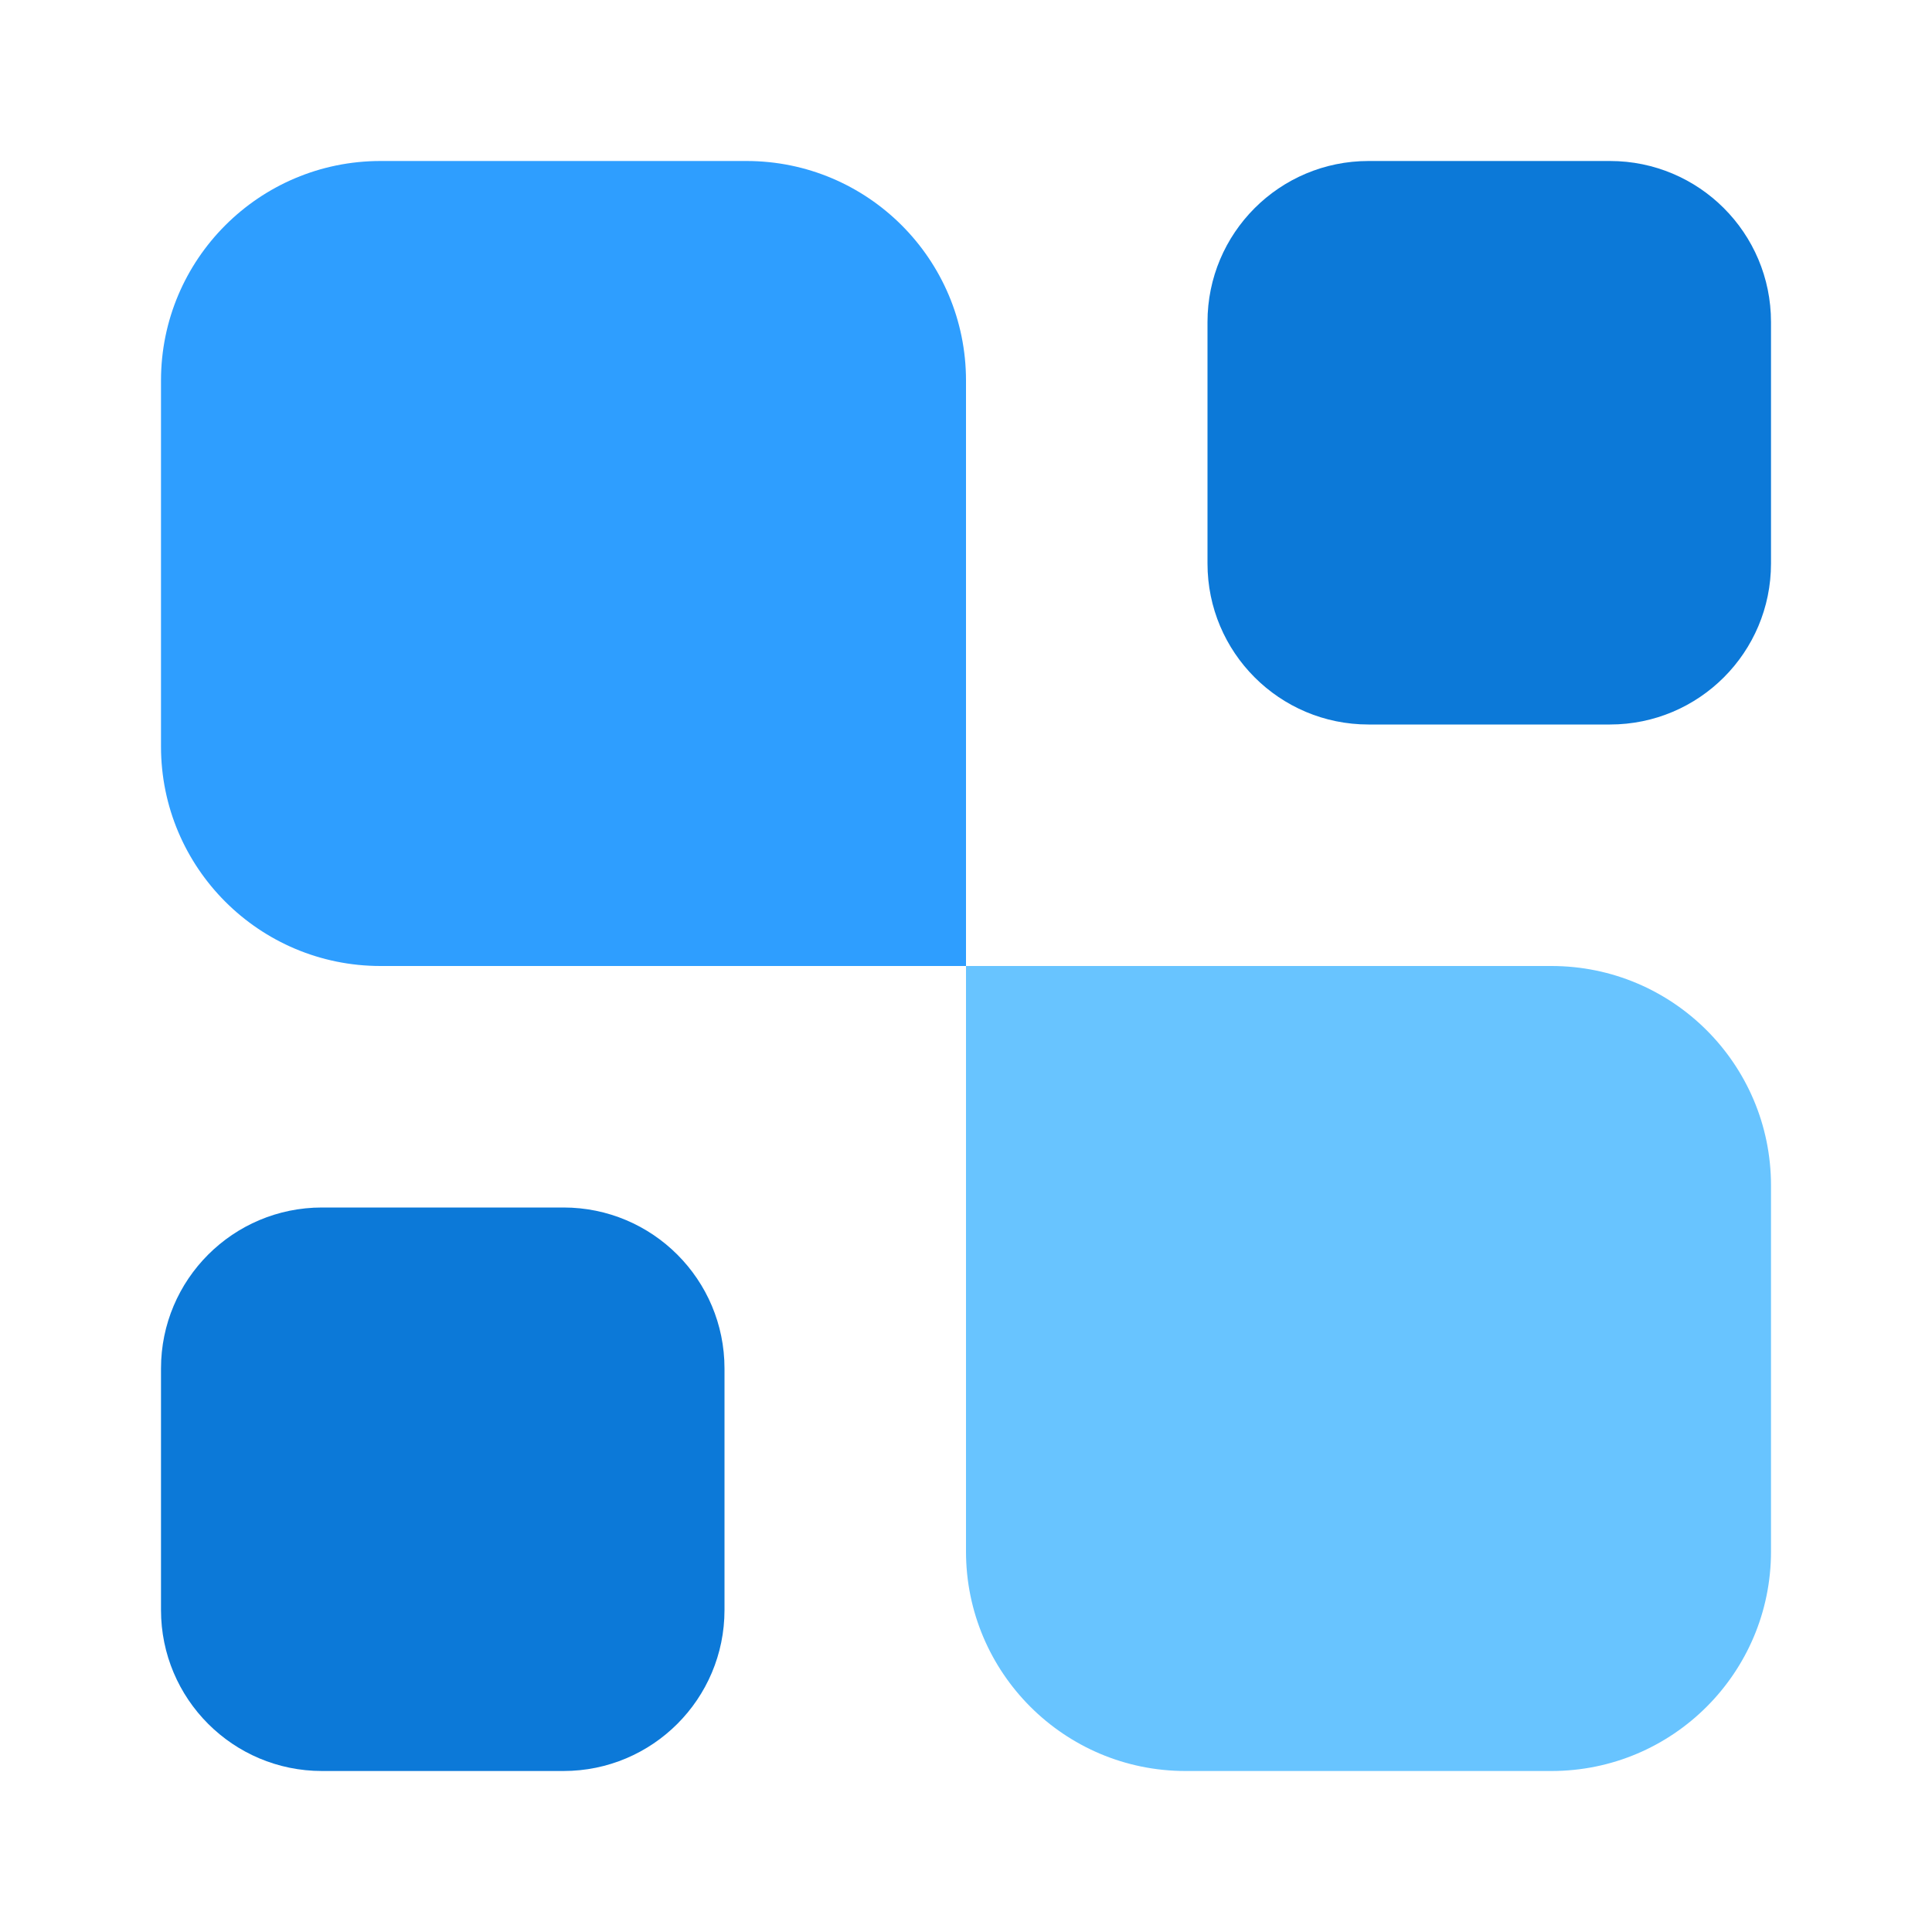
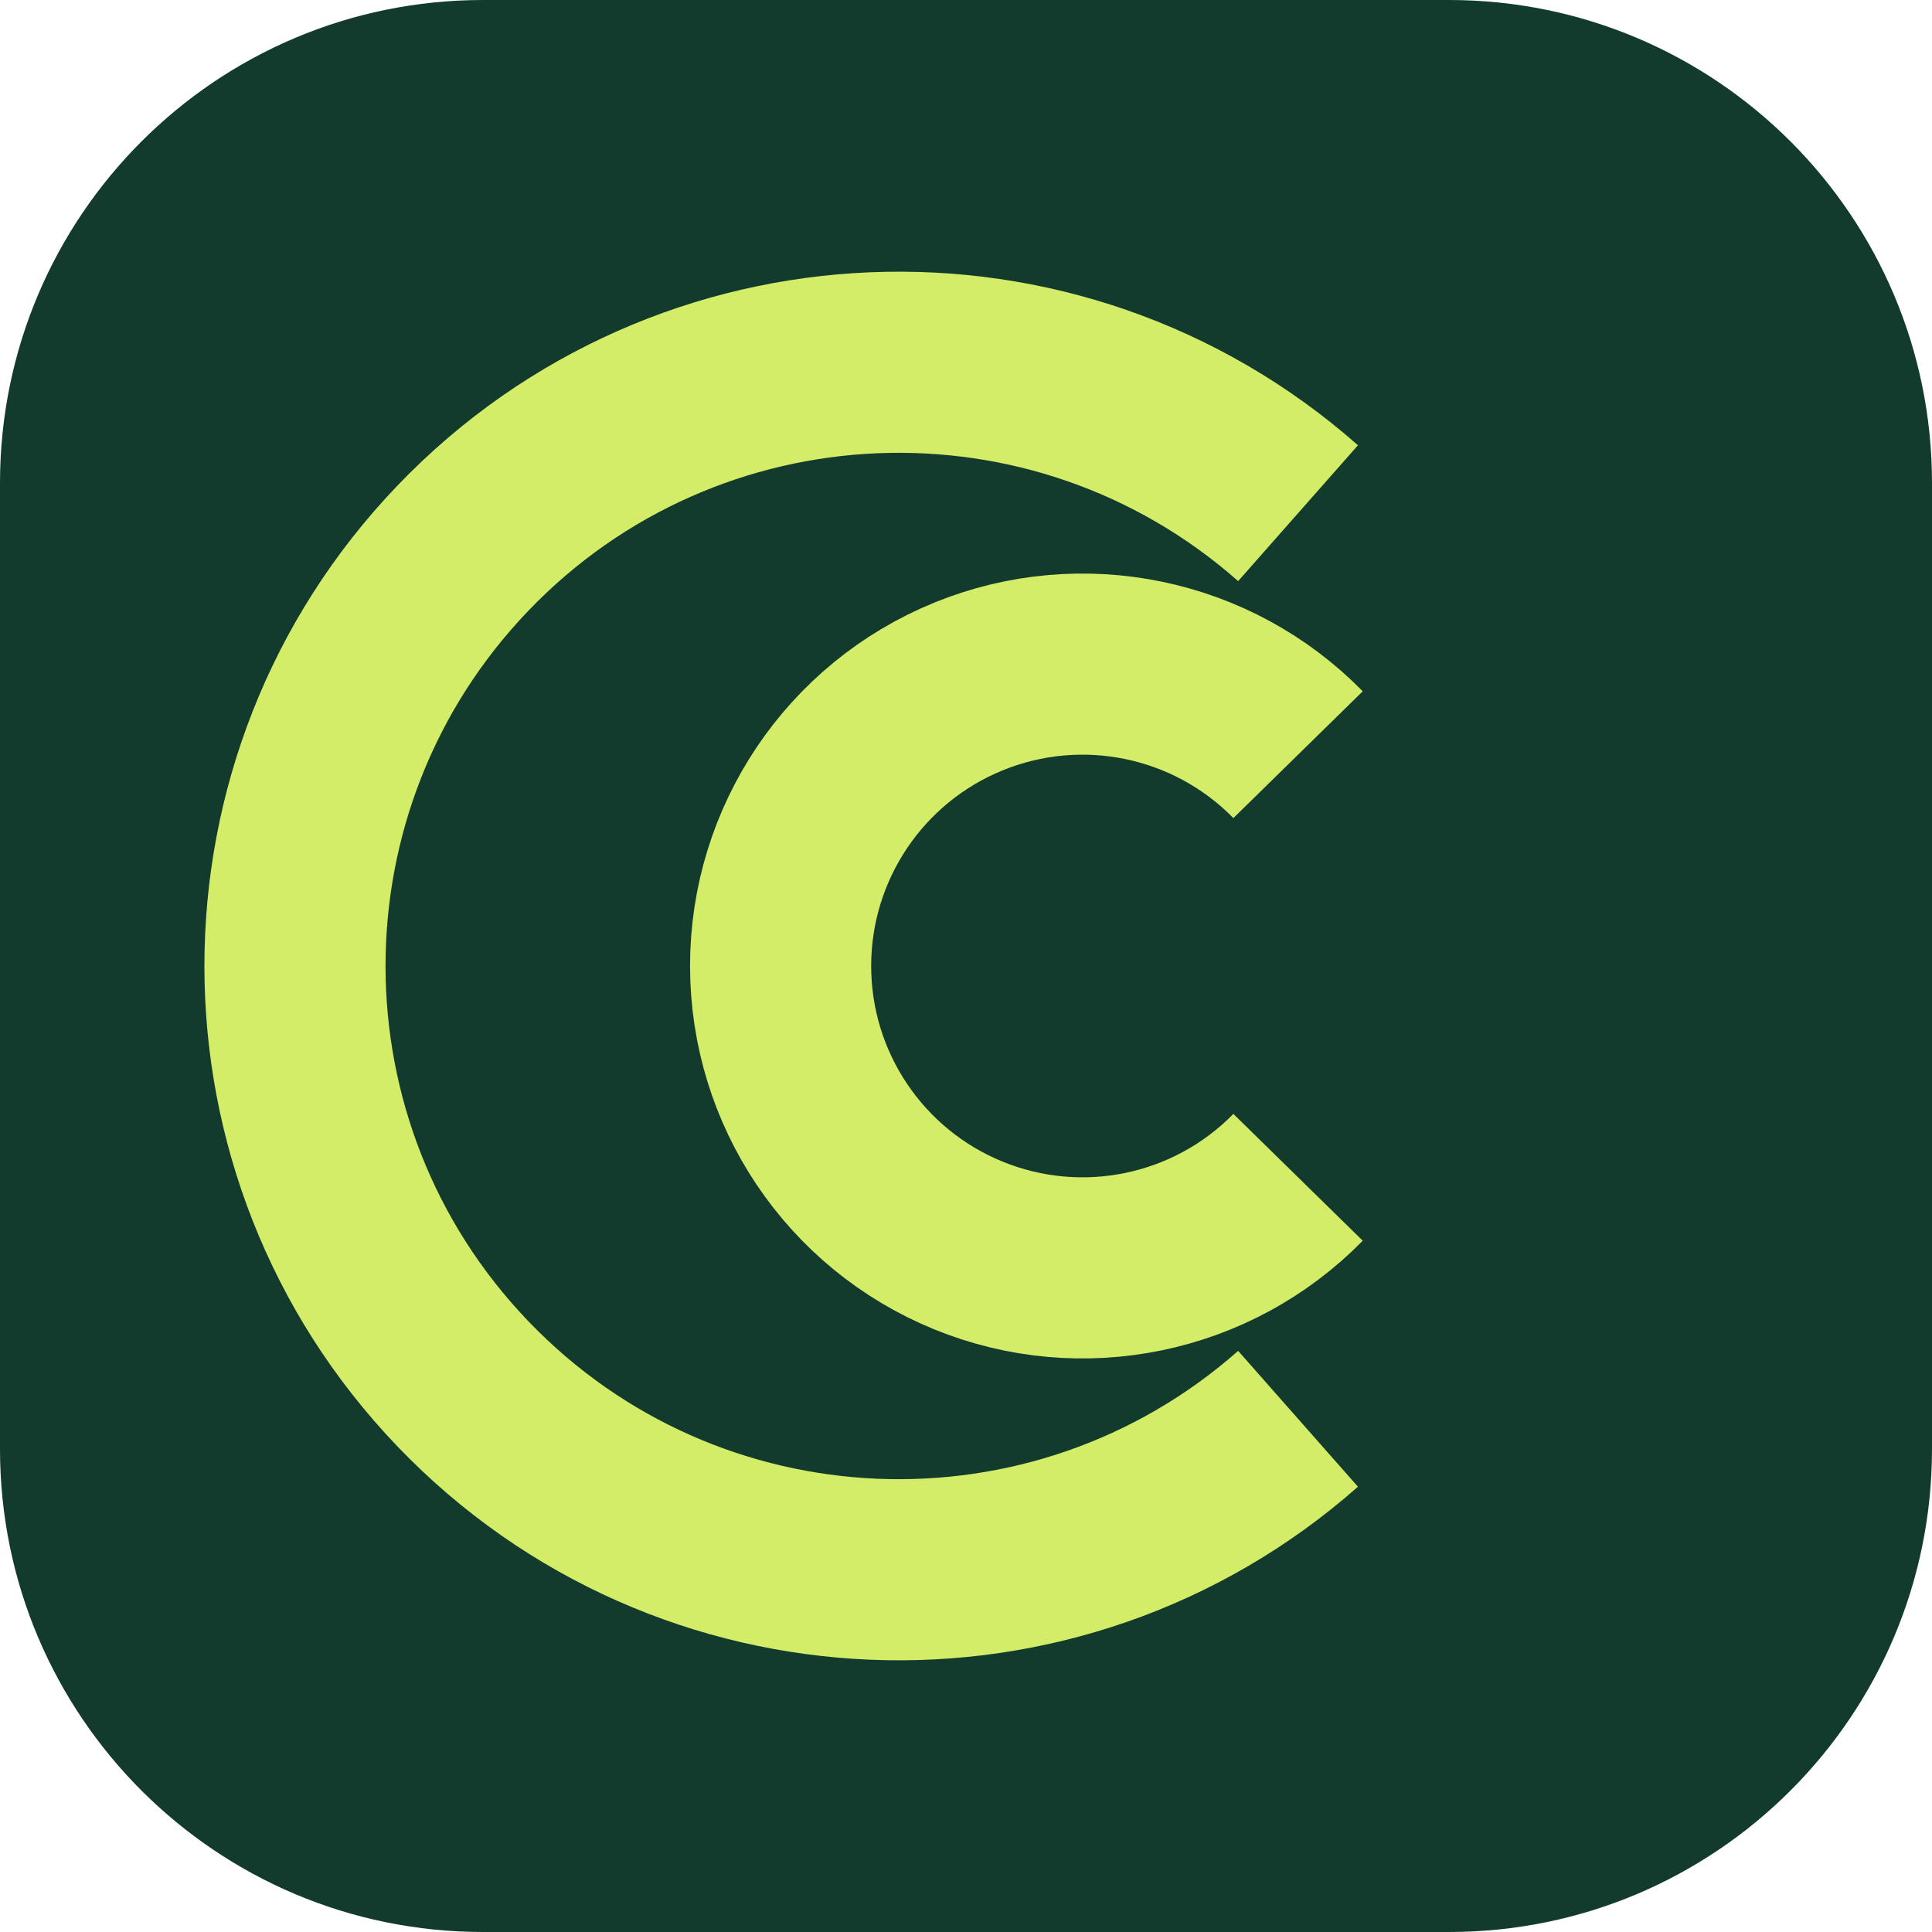
- <svg xmlns="http://www.w3.org/2000/svg" width="24" height="24" viewBox="0 0 24 24" fill="none">
-   <path d="M22 19.273C22 20.779 20.779 22 19.273 22H14.727C13.221 22 12 20.779 12 19.273V12H19.273C20.779 12 22 13.221 22 14.727V19.273Z" fill="#68C4FF" />
-   <path d="M20 2C21.105 2 22 2.895 22 4V7C22 8.105 21.105 9 20 9H17C15.895 9 15 8.105 15 7V4C15 2.895 15.895 2 17 2H20Z" fill="#0C79D8" />
-   <path d="M7 15C8.105 15 9 15.895 9 17V20C9 21.105 8.105 22 7 22H4C2.895 22 2 21.105 2 20V17C2 15.895 2.895 15 4 15H7Z" fill="#0C79D8" />
-   <path d="M12 12H4.727C3.221 12 2 10.779 2 9.273V4.727C2 3.221 3.221 2 4.727 2H9.273C10.779 2 12 3.221 12 4.727V12Z" fill="#2E9EFF" />
+ <svg xmlns="http://www.w3.org/2000/svg" viewBox="0 0 64 64">
+   <rect width="64" height="64" rx="16" fill="#123b2d" />
+   <path d="M43 17a20 20 0 1 0 0 30M43 25a10 10 0 1 0 0 14" fill="none" stroke="#d4ed68" stroke-width="6" />
</svg>
